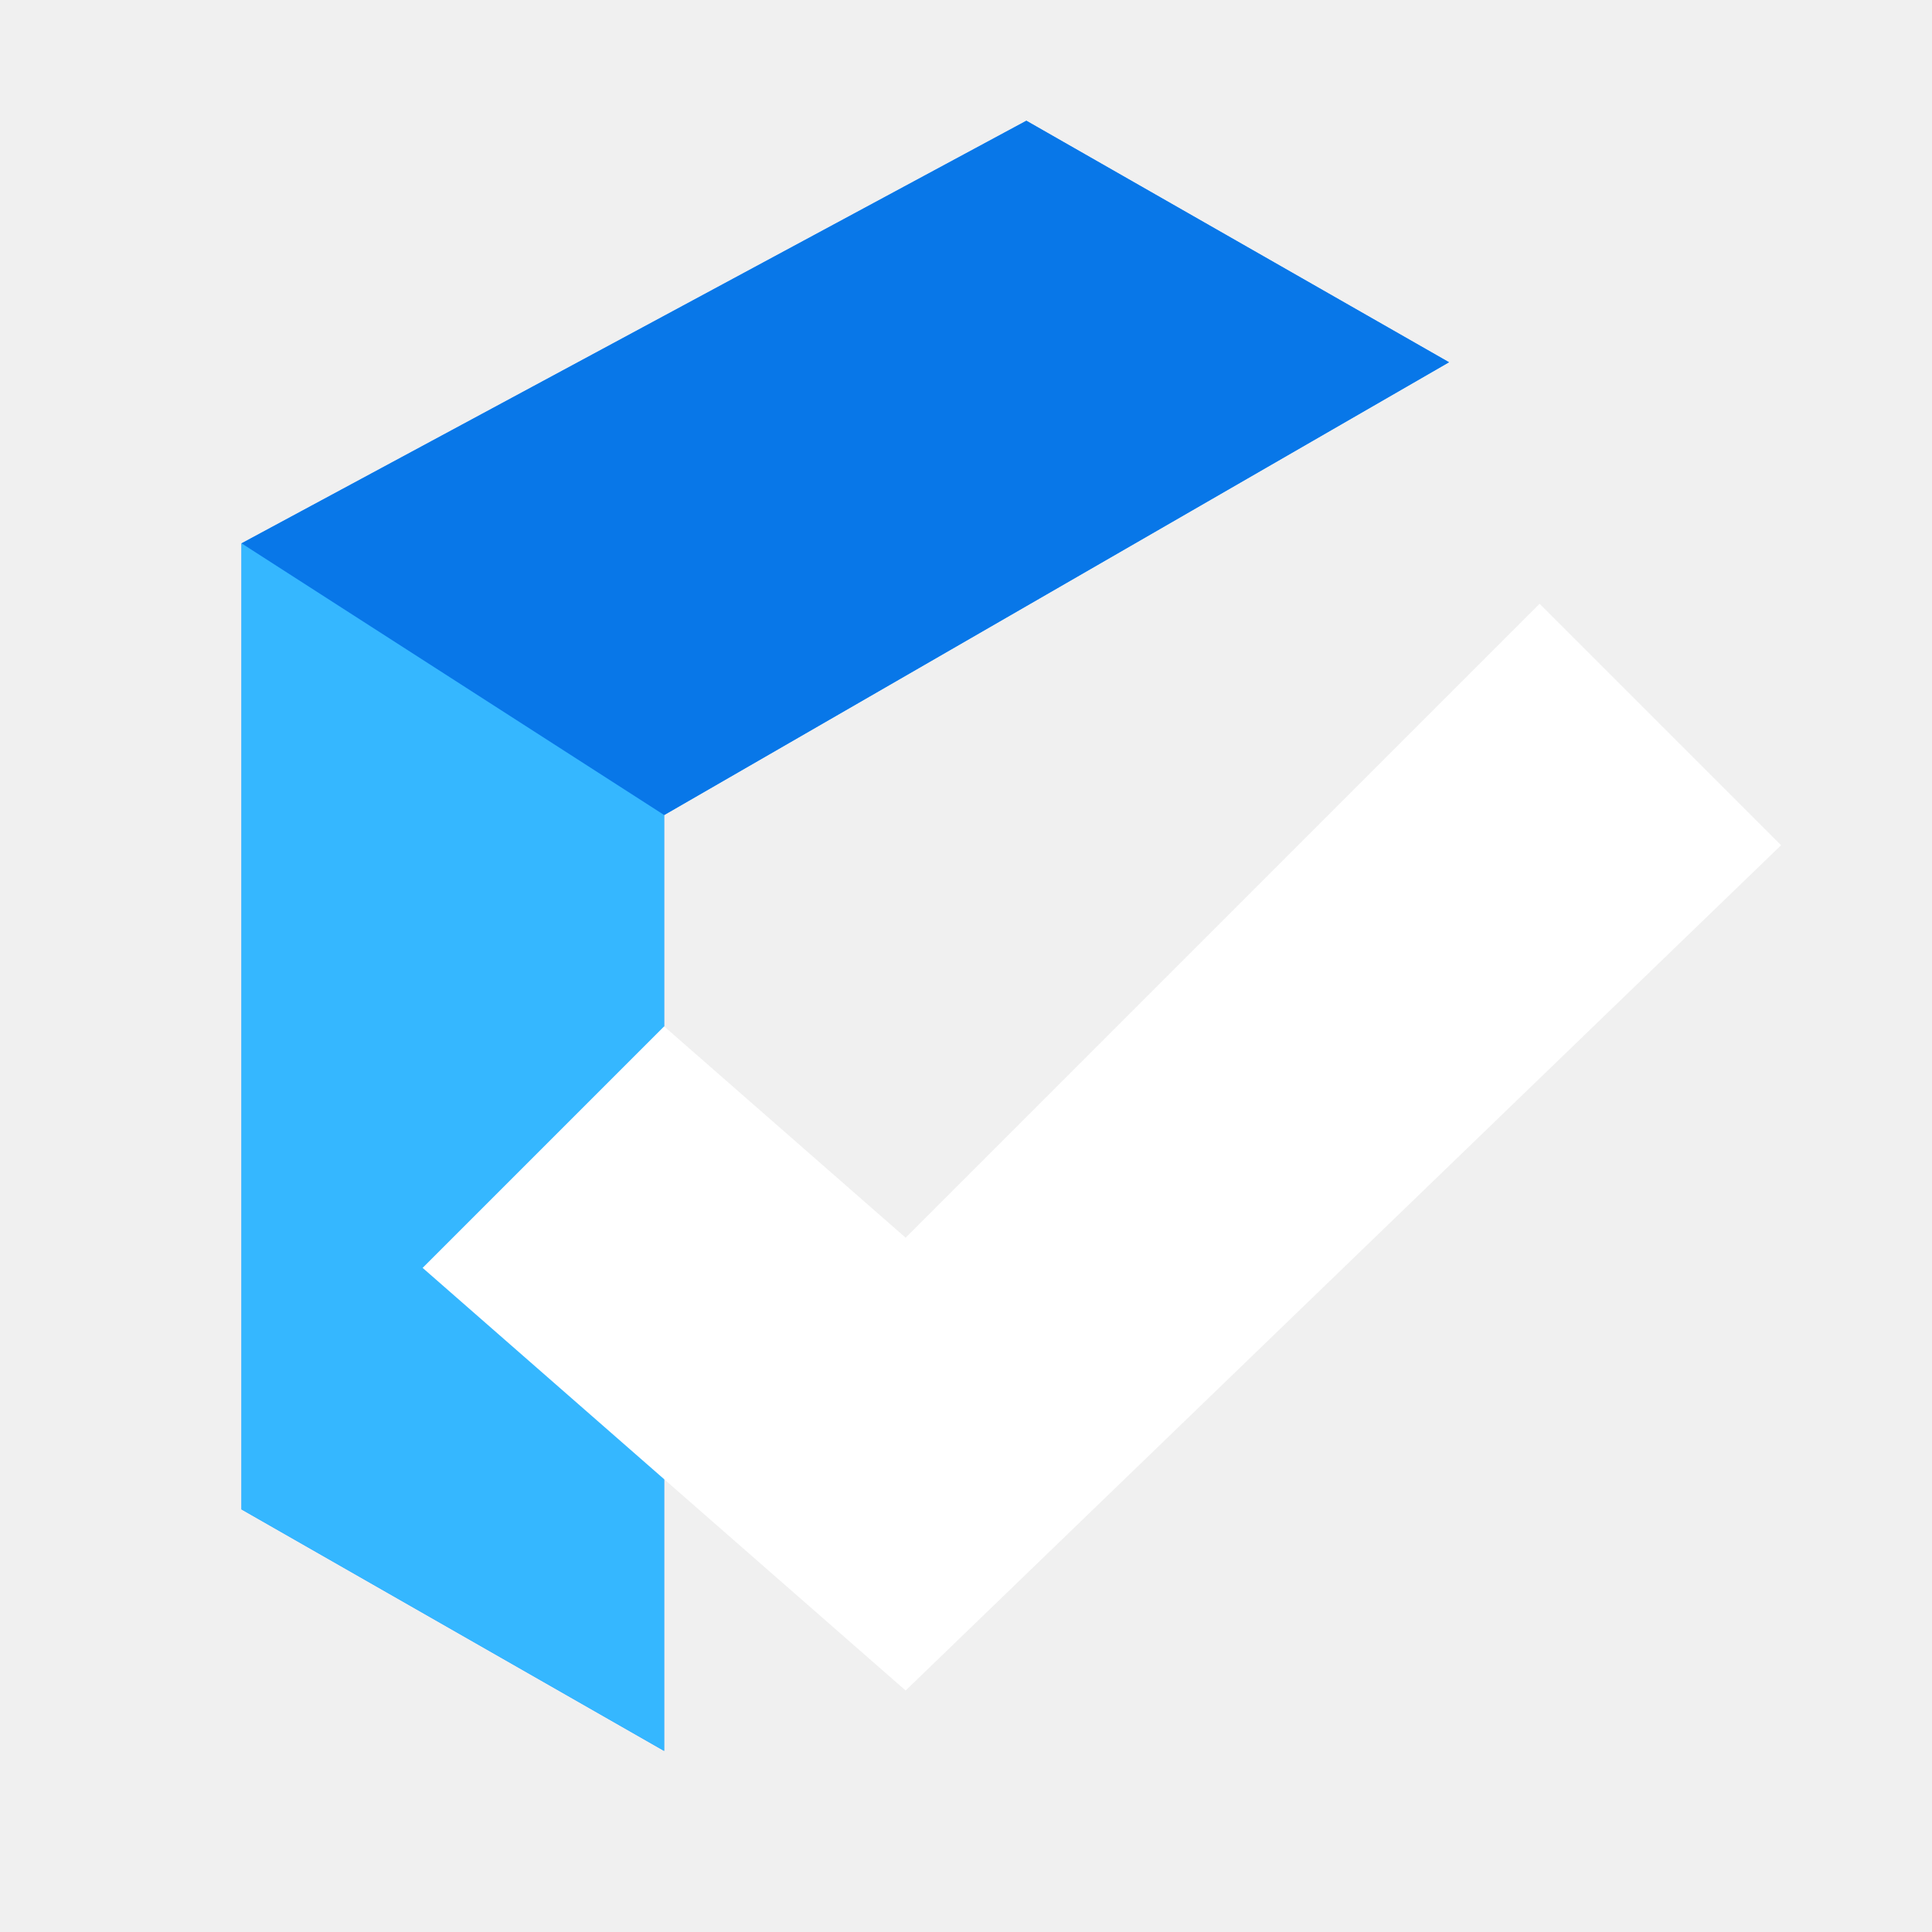
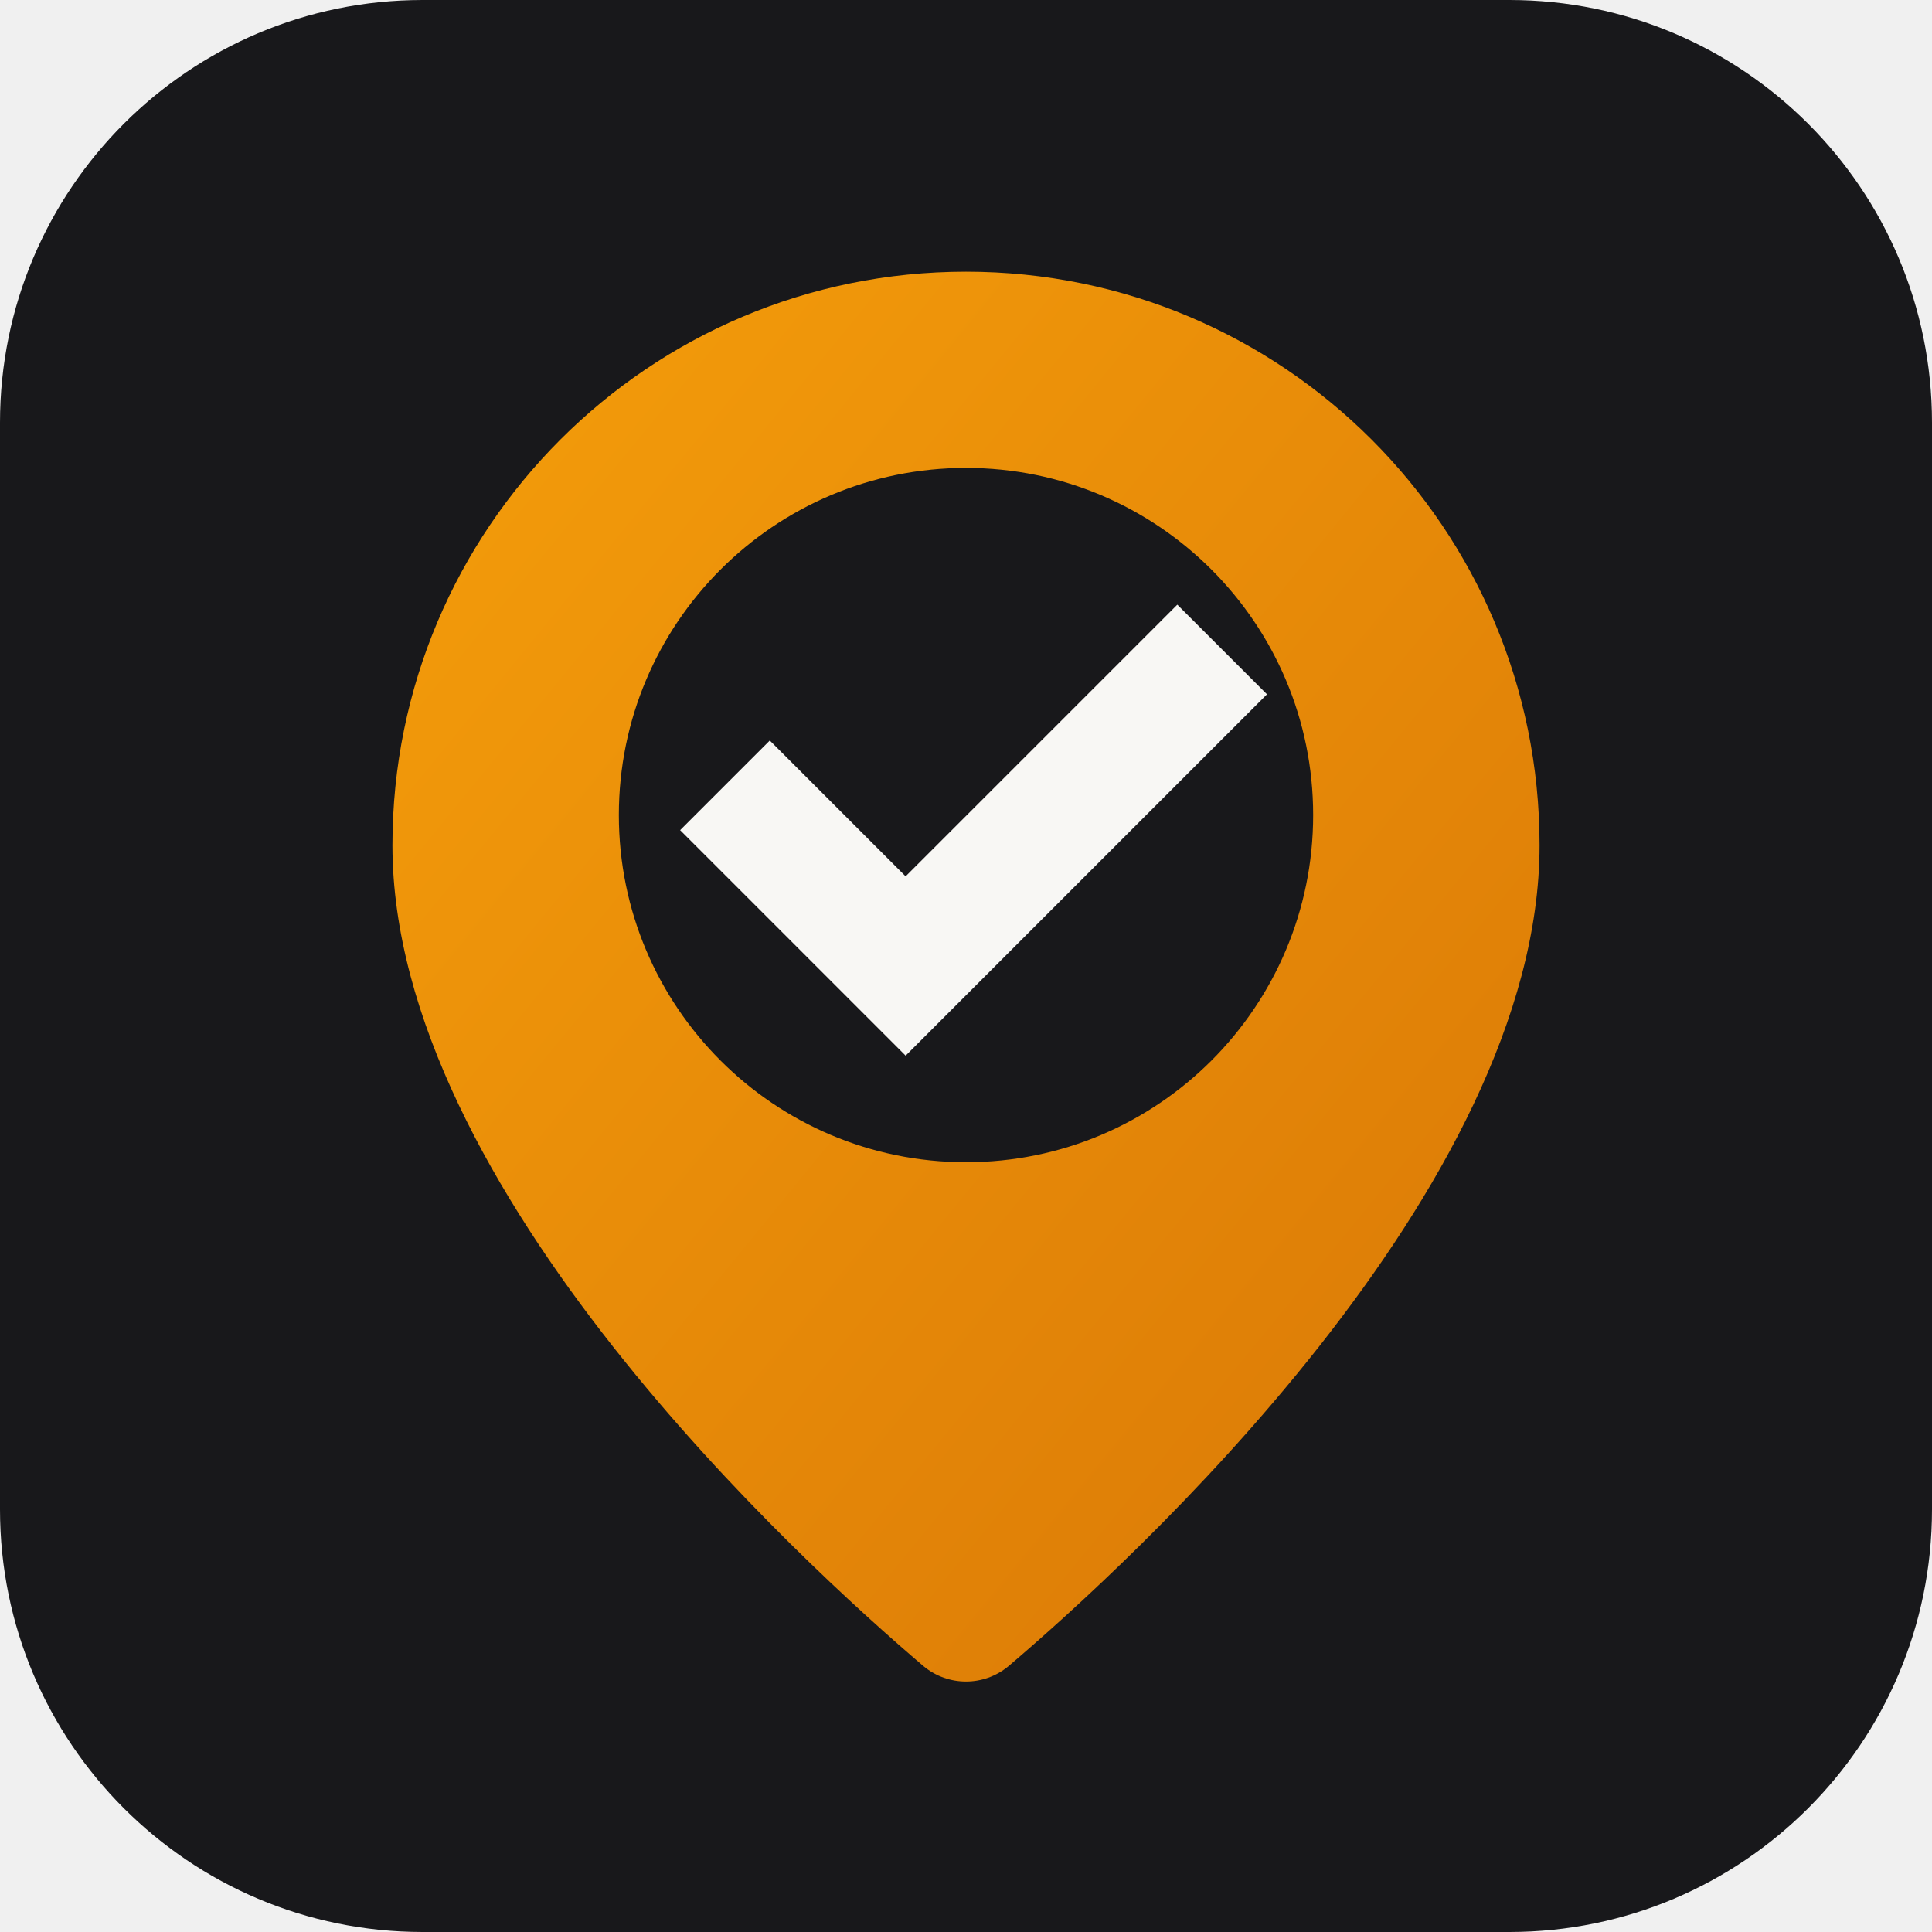
- <svg xmlns="http://www.w3.org/2000/svg" viewBox="0 0 64 64" role="img" aria-label="PunchList logo mark">
-   <path fill="#168BFF" d="M8 18 34 4 48 12 22 27 22 58 8 50Z" />
-   <path fill="#0877E8" d="M34 4 48 12 22 27 8 18Z" />
-   <path fill="#35B7FF" d="M8 18 22 27 22 58 8 50Z" />
-   <path fill="#FFFFFF" d="M22 34 30 41 51 20 59 28 30 56 14 42Z" />
+ <svg xmlns="http://www.w3.org/2000/svg" viewBox="0 0 64 64" role="img" aria-label="PunchList Pro logo mark">
+   <defs>
+     <linearGradient id="pinAmber" x1="0%" y1="0%" x2="100%" y2="100%">
+       <stop offset="0%" stop-color="#F59E0B" />
+       <stop offset="100%" stop-color="#D97706" />
+     </linearGradient>
+   </defs>
+   <rect width="64" height="64" rx="14" fill="#18181B" />
+   <path fill="url(#pinAmber)" d="M32 9c-10.5 0-19 8.5-19 19 0 11.4 13.6 23.8 17.6 27.2a2.2 2.2 0 0 0 2.8 0C37.4 51.8 51 39.4 51 28c0-10.5-8.5-19-19-19Z" />
+   <circle cx="32" cy="27" r="11.5" fill="#18181B" />
+   <path fill="none" stroke="#F8F7F4" stroke-width="4.2" stroke-linecap="square" stroke-linejoin="miter" d="M25.5 27.5 30 32l9-9" />
</svg>
